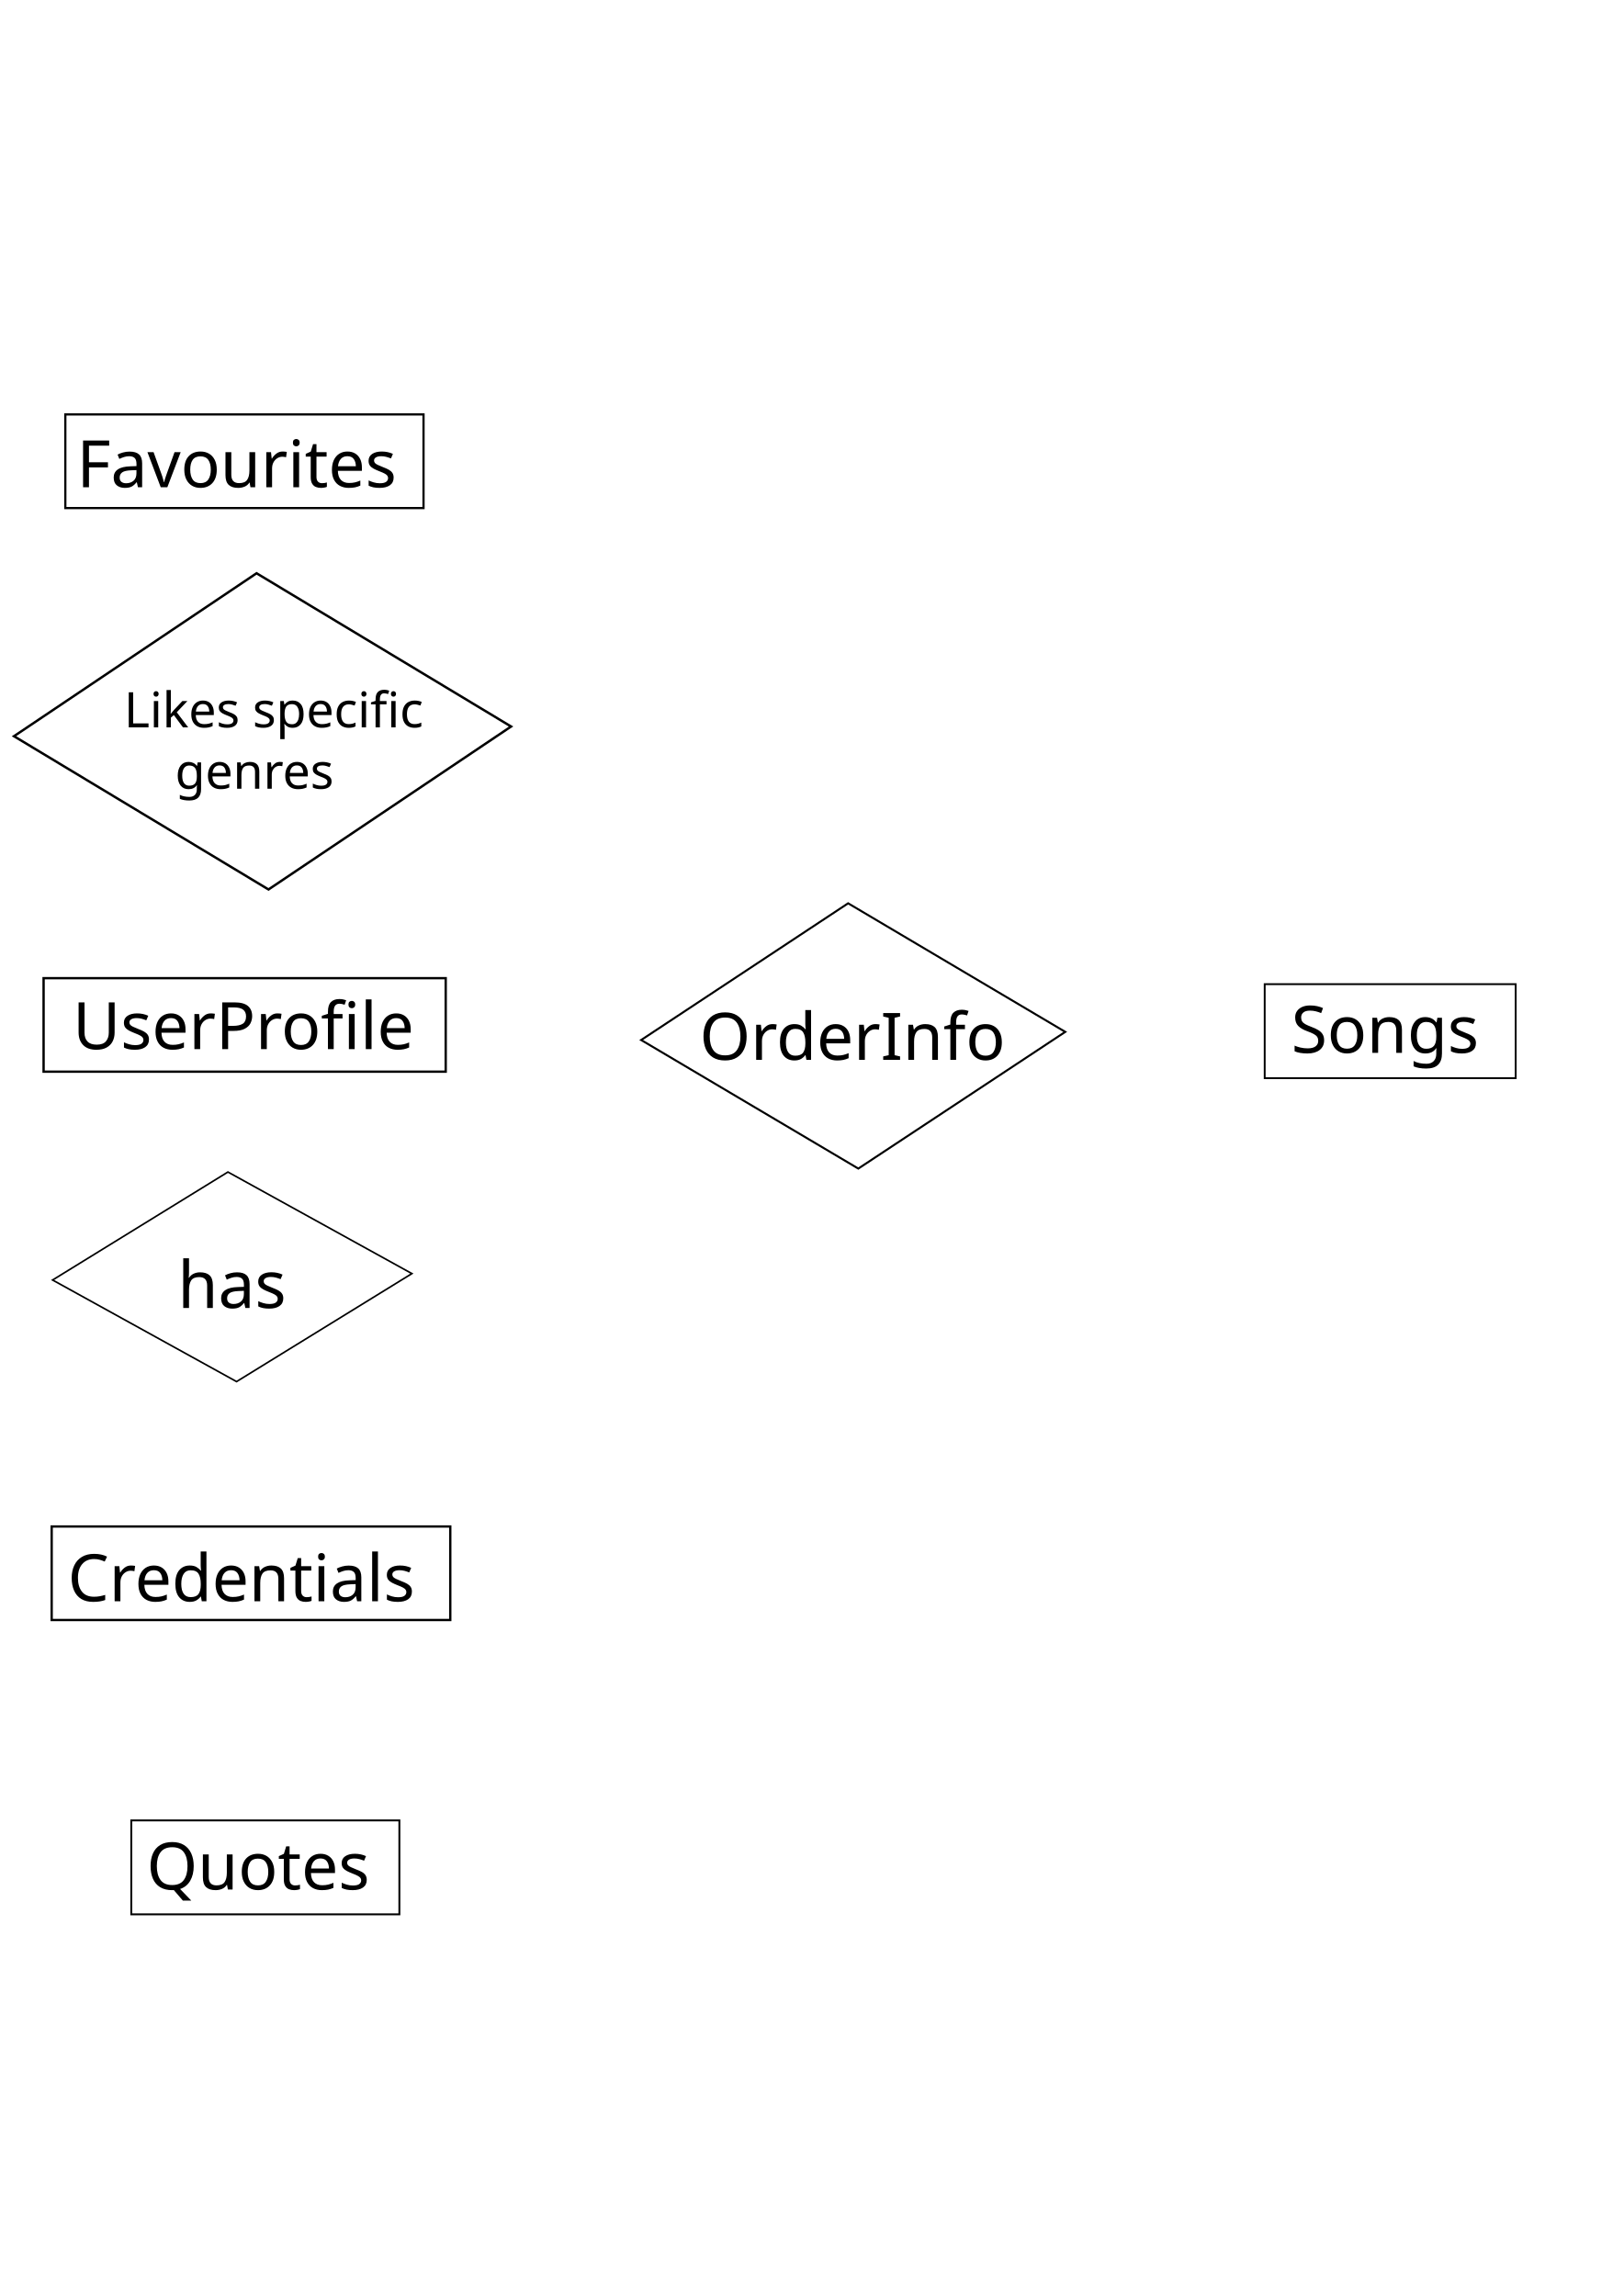
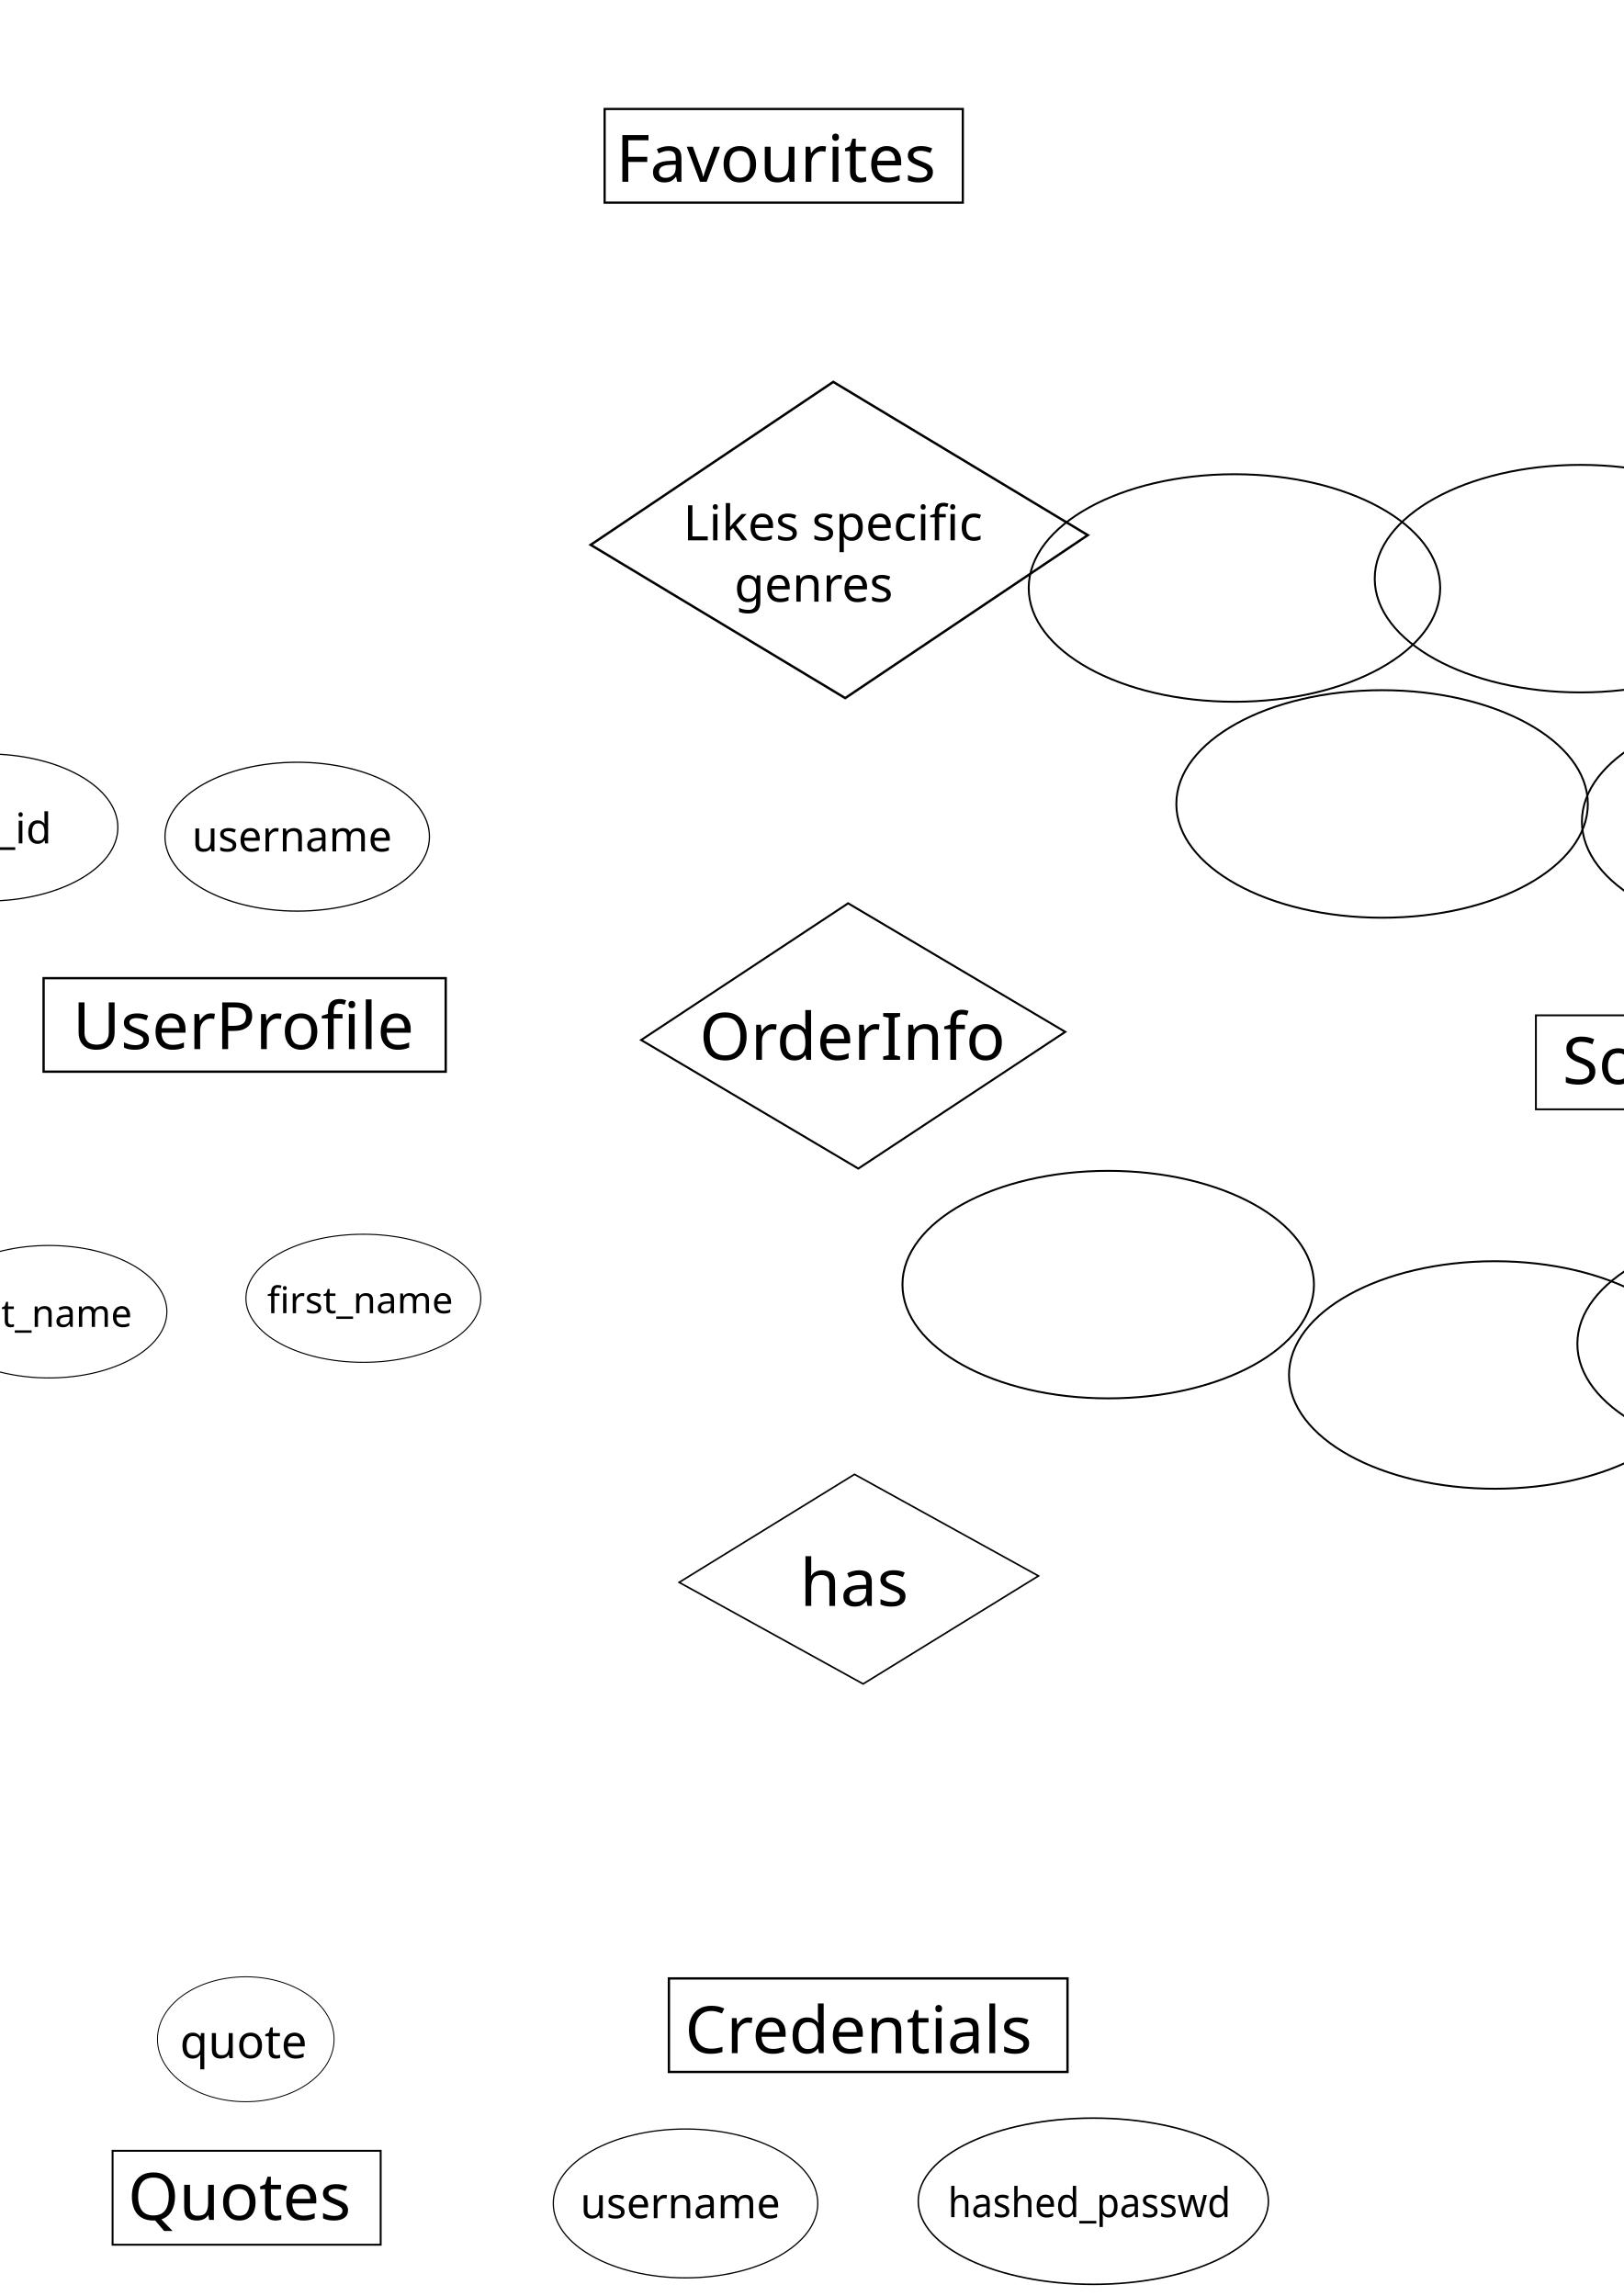
<svg xmlns="http://www.w3.org/2000/svg" xmlns:ns1="http://www.openswatchbook.org/uri/2009/osb" width="210mm" height="297mm" viewBox="0 0 744.094 1052.362" id="svg2" version="1.1">
  <defs id="defs4">
    <linearGradient id="linearGradient4163" ns1:paint="solid">
      <stop style="stop-color:#000000;stop-opacity:1;" offset="0" id="stop4165" />
    </linearGradient>
    <linearGradient id="linearGradient4157" ns1:paint="solid">
      <stop style="stop-color:#000000;stop-opacity:1;" offset="0" id="stop4159" />
    </linearGradient>
  </defs>
  <g id="layer1">
    <g id="g3397" transform="translate(-88.90574,167.95)">
      <rect y="280.39" x="108.881" height="42.858" width="184.28" id="rect3336" style="fill:#000000;fill-opacity:0;fill-rule:evenodd;stroke:#000000;stroke-width:1.068;stroke-linecap:butt;stroke-linejoin:miter;stroke-miterlimit:4;stroke-dasharray:none;stroke-opacity:1" />
      <text id="text4140" y="312.91" x="122.228" style="font-style:normal;font-weight:normal;font-size:40px;line-height:125%;font-family:sans-serif;letter-spacing:0px;word-spacing:0px;fill:#000000;fill-opacity:1;stroke:none;stroke-width:1px;stroke-linecap:butt;stroke-linejoin:miter;stroke-opacity:1" xml:space="preserve">
        <tspan id="tspan3393" style="font-size:30px;fill:#000000;fill-opacity:1;stroke:none;stroke-opacity:1" y="312.91" x="122.228">UserProfile</tspan>
      </text>
    </g>
    <text xml:space="preserve" style="font-style:normal;font-weight:normal;font-size:30px;line-height:125%;font-family:sans-serif;letter-spacing:0px;word-spacing:0px;fill:#000000;fill-opacity:1;stroke:none;stroke-width:1px;stroke-linecap:butt;stroke-linejoin:miter;stroke-opacity:1" x="10.714" y="423.076" id="text4286">
      <tspan id="tspan4288" x="10.714" y="423.076" />
    </text>
-     <g id="g4250" transform="translate(-44.28571,207.1429)">
+     <g id="g4250" transform="translate(238.5714,414.2857)">
      <rect y="492.519" x="67.967" height="42.863" width="182.665" id="rect3336-6" style="fill:#000000;fill-opacity:0;fill-rule:evenodd;stroke:#000000;stroke-width:1.063;stroke-linecap:butt;stroke-linejoin:miter;stroke-miterlimit:4;stroke-dasharray:none;stroke-opacity:1" />
      <text id="text4290" y="526.776" x="75.313" style="font-style:normal;font-weight:normal;font-size:40px;line-height:125%;font-family:sans-serif;letter-spacing:0px;word-spacing:0px;fill:#000000;fill-opacity:1;stroke:none;stroke-width:1px;stroke-linecap:butt;stroke-linejoin:miter;stroke-opacity:1" xml:space="preserve">
        <tspan style="font-size:30px" y="526.776" x="75.313" id="tspan4292">Credentials</tspan>
      </text>
    </g>
-     <g id="g4326" transform="translate(458.1734,351.6244)">
+     <g id="g4326" transform="translate(582.4591,365.9101)">
      <rect y="99.461" x="121.396" height="43.08" width="115.025" id="rect3336-43" style="fill:#000000;fill-opacity:0;fill-rule:evenodd;stroke:#000000;stroke-width:0.846;stroke-linecap:butt;stroke-linejoin:miter;stroke-miterlimit:4;stroke-dasharray:none;stroke-opacity:1" />
      <text id="text4294" y="130.934" x="133.571" style="font-style:normal;font-weight:normal;font-size:30px;line-height:125%;font-family:sans-serif;letter-spacing:0px;word-spacing:0px;fill:#000000;fill-opacity:1;stroke:none;stroke-width:1px;stroke-linecap:butt;stroke-linejoin:miter;stroke-opacity:1" xml:space="preserve">
        <tspan y="130.934" x="133.571" id="tspan4296">Songs</tspan>
      </text>
    </g>
-     <g id="g4331" transform="translate(-249.1232,17.67812)">
+     <g id="g4331" transform="translate(-1.980363,-122.3219)">
      <rect y="172.274" x="279.062" height="42.918" width="164.148" id="rect3336-4" style="fill:#000000;fill-opacity:0;fill-rule:evenodd;stroke:#000000;stroke-width:1.009;stroke-linecap:butt;stroke-linejoin:miter;stroke-miterlimit:4;stroke-dasharray:none;stroke-opacity:1" />
      <text id="text4298" y="205.648" x="284.286" style="font-style:normal;font-weight:normal;font-size:30px;line-height:125%;font-family:sans-serif;letter-spacing:0px;word-spacing:0px;fill:#000000;fill-opacity:1;stroke:none;stroke-width:1px;stroke-linecap:butt;stroke-linejoin:miter;stroke-opacity:1" xml:space="preserve">
        <tspan y="205.648" x="284.286" id="tspan4300">Favourites</tspan>
      </text>
    </g>
-     <g id="g4361" transform="translate(-261.2531,428.8267)">
+     <g id="g4361" transform="translate(-269.8246,580.2553)">
      <rect y="405.552" x="321.421" height="43.052" width="122.854" id="rect3336-9" style="fill:#000000;fill-opacity:0;fill-rule:evenodd;stroke:#000000;stroke-width:0.874;stroke-linecap:butt;stroke-linejoin:miter;stroke-miterlimit:4;stroke-dasharray:none;stroke-opacity:1" />
      <text id="text4306" y="437.219" x="328.429" style="font-style:normal;font-weight:normal;font-size:30px;line-height:125%;font-family:sans-serif;letter-spacing:0px;word-spacing:0px;fill:#000000;fill-opacity:1;stroke:none;stroke-width:1px;stroke-linecap:butt;stroke-linejoin:miter;stroke-opacity:1" xml:space="preserve">
        <tspan y="437.219" x="328.429" id="tspan4308">Quotes</tspan>
      </text>
    </g>
    <g id="g4255" transform="translate(7.142857,187.1429)">
      <text id="text4310" y="298.621" x="313.418" style="font-style:normal;font-weight:normal;font-size:40px;line-height:125%;font-family:sans-serif;letter-spacing:0px;word-spacing:0px;fill:#000000;fill-opacity:1;stroke:none;stroke-width:1px;stroke-linecap:butt;stroke-linejoin:miter;stroke-opacity:1" xml:space="preserve">
        <tspan style="font-size:30px" y="298.621" x="313.418" id="tspan4312">OrderInfo</tspan>
      </text>
      <rect transform="matrix(0.8343635,-0.5512147,0.860445,0.5095433,0,0)" y="444.285" x="-114.581" height="115.651" width="113.671" id="rect3415" style="fill:none;fill-opacity:0;stroke:#000000;stroke-width:1.035;stroke-miterlimit:4;stroke-dasharray:none;stroke-opacity:1" />
    </g>
    <rect style="fill:none;fill-opacity:0;stroke:#000000;stroke-width:1.035;stroke-miterlimit:4;stroke-dasharray:none;stroke-opacity:1" id="rect3415-9" width="113.671" height="115.651" x="54.626" y="-126.063" transform="matrix(0.8343635,-0.5512147,0.860445,0.5095433,0,0)" />
    <rect style="fill:#000000;fill-opacity:0;fill-rule:evenodd;stroke:#000000;stroke-width:1.063;stroke-linecap:butt;stroke-linejoin:miter;stroke-miterlimit:4;stroke-dasharray:none;stroke-opacity:1" id="rect3336-6-3" width="182.665" height="42.863" x="264.382" y="-100.498" />
    <ellipse style="fill:none;fill-opacity:0;stroke:#000000;stroke-width:0.874;stroke-miterlimit:4;stroke-dasharray:none;stroke-opacity:1" id="path4262" cx="660" cy="-89.781" rx="94.286" ry="52.143" />
-     <g id="g4283" transform="translate(-2.857143,187.1429)">
-       <rect transform="matrix(0.8513932,-0.5245281,0.8753851,0.4834262,0,0)" y="406.904" x="-386.712" height="96.311" width="94.379" id="rect3415-9-7" style="fill:none;fill-opacity:0;stroke:#000000;stroke-width:0.86;stroke-miterlimit:4;stroke-dasharray:none;stroke-opacity:1" />
-       <text id="text4279" y="412.362" x="84.286" style="font-style:normal;font-weight:normal;font-size:40px;line-height:125%;font-family:sans-serif;letter-spacing:0px;word-spacing:0px;fill:#000000;fill-opacity:1;stroke:none;stroke-width:1px;stroke-linecap:butt;stroke-linejoin:miter;stroke-opacity:1" xml:space="preserve">
-         <tspan style="font-size:30px" y="412.362" x="84.286" id="tspan4281">has</tspan>
+     <g id="g4188" transform="translate(287.1429,138.5714)">
+       <rect transform="matrix(0.8513932,-0.5245281,0.8753851,0.4834262,0,0)" y="588.166" x="-576.437" height="96.311" width="94.379" id="rect3415-9-7" style="fill:none;fill-opacity:0;stroke:#000000;stroke-width:0.86;stroke-miterlimit:4;stroke-dasharray:none;stroke-opacity:1" />
+       <text id="text4279" y="597.505" x="79.429" style="font-style:normal;font-weight:normal;font-size:40px;line-height:125%;font-family:sans-serif;letter-spacing:0px;word-spacing:0px;fill:#000000;fill-opacity:1;stroke:none;stroke-width:1px;stroke-linecap:butt;stroke-linejoin:miter;stroke-opacity:1" xml:space="preserve">
+         <tspan style="font-size:30px" y="597.505" x="79.429" id="tspan4281">has</tspan>
      </text>
    </g>
-     <g id="g4319">
-       <rect transform="matrix(0.8300432,-0.5576991,0.8566336,0.5159253,0,0)" y="313.103" x="-315.409" height="136.155" width="133.925" id="rect3415-9-2" style="fill:none;fill-opacity:0;stroke:#000000;stroke-width:1.219;stroke-miterlimit:4;stroke-dasharray:none;stroke-opacity:1" />
-       <text id="text4303" y="333.372" x="56.826" style="font-style:normal;font-weight:normal;font-size:22.5px;line-height:125%;font-family:sans-serif;letter-spacing:0px;word-spacing:0px;fill:#000000;fill-opacity:1;stroke:none;stroke-width:1px;stroke-linecap:butt;stroke-linejoin:miter;stroke-opacity:1" xml:space="preserve">
-         <tspan y="333.372" x="56.826" id="tspan4305">Likes specific</tspan>
-         <tspan id="tspan4307" y="361.497" x="56.826">    genres</tspan>
+     <g id="g4179" transform="translate(264.2857,-85.71429)">
+       <rect transform="matrix(0.8300432,-0.5576991,0.8566336,0.5159253,0,0)" y="311.271" x="-313.518" height="136.155" width="133.925" id="rect3415-9-2" style="fill:none;fill-opacity:0;stroke:#000000;stroke-width:1.219;stroke-miterlimit:4;stroke-dasharray:none;stroke-opacity:1" />
+       <text id="text4303" y="333.372" x="48.826" style="font-style:normal;font-weight:normal;font-size:22.5px;line-height:125%;font-family:sans-serif;letter-spacing:0px;word-spacing:0px;fill:#000000;fill-opacity:1;stroke:none;stroke-width:1px;stroke-linecap:butt;stroke-linejoin:miter;stroke-opacity:1" xml:space="preserve">
+         <tspan y="333.372" x="48.826" id="tspan4305">Likes specific</tspan>
+         <tspan id="tspan4307" y="361.497" x="48.826">    genres</tspan>
+       </text>
+     </g>
+     <g id="g4272" transform="matrix(0.638021,0,0,0.6468325,-31.67096,146.7414)">
+       <ellipse ry="52.143" rx="94.286" cy="359.505" cx="40" id="path4262-1" style="fill:none;fill-opacity:0;stroke:#000000;stroke-width:0.874;stroke-miterlimit:4;stroke-dasharray:none;stroke-opacity:1" />
+       <text id="text4268" y="370.791" x="-15" style="font-style:normal;font-weight:normal;font-size:30px;line-height:125%;font-family:sans-serif;letter-spacing:0px;word-spacing:0px;fill:#000000;fill-opacity:1;stroke:none;stroke-width:1px;stroke-linecap:butt;stroke-linejoin:miter;stroke-opacity:1" xml:space="preserve">
+         <tspan y="370.791" x="-15" id="tspan4270">user_id</tspan>
+       </text>
+     </g>
+     <g id="g4297" transform="matrix(0.6427176,0,0,0.6542387,48.94648,153.3859)">
+       <g id="g4322" transform="translate(-122.8044,-34.93701)">
+         <ellipse style="fill:none;fill-opacity:0;stroke:#000000;stroke-width:0.874;stroke-miterlimit:4;stroke-dasharray:none;stroke-opacity:1" id="path4262-0" cx="258.571" cy="386.648" rx="94.286" ry="52.143" />
+         <text xml:space="preserve" style="font-style:normal;font-weight:normal;font-size:30px;line-height:125%;font-family:sans-serif;letter-spacing:0px;word-spacing:0px;fill:#000000;fill-opacity:1;stroke:none;stroke-width:1px;stroke-linecap:butt;stroke-linejoin:miter;stroke-opacity:1" x="183.577" y="396.985" id="text4277">
+           <tspan id="tspan4279" x="183.577" y="396.985">username</tspan>
+         </text>
+       </g>
+     </g>
+     <g id="g4302" transform="matrix(0.570789,0,0,0.5628994,22.18587,269.6669)">
+       <ellipse ry="52.143" rx="94.286" cy="578.076" cx="252.857" id="path4262-7" style="fill:none;fill-opacity:0;stroke:#000000;stroke-width:0.874;stroke-miterlimit:4;stroke-dasharray:none;stroke-opacity:1" />
+       <text id="text4281" y="590.219" x="175.571" style="font-style:normal;font-weight:normal;font-size:30px;line-height:125%;font-family:sans-serif;letter-spacing:0px;word-spacing:0px;fill:#000000;fill-opacity:1;stroke:none;stroke-width:1px;stroke-linecap:butt;stroke-linejoin:miter;stroke-opacity:1" xml:space="preserve">
+         <tspan y="590.219" x="175.571" id="tspan4283">first_name</tspan>
+       </text>
+     </g>
+     <g id="g4307" transform="matrix(0.5734074,0,0,0.5821804,0.2918467,261.3444)">
+       <ellipse ry="52.143" rx="94.286" cy="583.791" cx="38.571" id="path4262-55" style="fill:none;fill-opacity:0;stroke:#000000;stroke-width:0.874;stroke-miterlimit:4;stroke-dasharray:none;stroke-opacity:1" />
+       <text id="text4285" y="595.745" x="-38.413" style="font-style:normal;font-weight:normal;font-size:30px;line-height:125%;font-family:sans-serif;letter-spacing:0px;word-spacing:0px;fill:#000000;fill-opacity:1;stroke:none;stroke-width:1px;stroke-linecap:butt;stroke-linejoin:miter;stroke-opacity:1" xml:space="preserve">
+         <tspan y="595.745" x="-38.413" id="tspan4287">last_name</tspan>
+       </text>
+     </g>
+     <g id="g4312" transform="matrix(0.5769216,0,0,0.5741975,2.536895,230.3508)">
+       <ellipse ry="59.393" rx="112.9" cy="536.829" cx="-138.455" id="path4262-3" style="fill:none;fill-opacity:0;stroke:#000000;stroke-width:1.021;stroke-miterlimit:4;stroke-dasharray:none;stroke-opacity:1" />
+       <text id="text4289" y="549.505" x="-237.143" style="font-style:normal;font-weight:normal;font-size:30px;line-height:125%;font-family:sans-serif;letter-spacing:0px;word-spacing:0px;fill:#000000;fill-opacity:1;stroke:none;stroke-width:1px;stroke-linecap:butt;stroke-linejoin:miter;stroke-opacity:1" xml:space="preserve">
+         <tspan y="549.505" x="-237.143" id="tspan4291">date_of_birth</tspan>
+       </text>
+     </g>
+     <g id="g4317" transform="matrix(0.5928864,0,0,0.6158465,7.613081,211.3365)">
+       <ellipse ry="52.143" rx="94.286" cy="392.362" cx="-162.857" id="path4262-9" style="fill:none;fill-opacity:0;stroke:#000000;stroke-width:0.874;stroke-miterlimit:4;stroke-dasharray:none;stroke-opacity:1" />
+       <text id="text4293" y="404.735" x="-233.153" style="font-style:normal;font-weight:normal;font-size:30px;line-height:125%;font-family:sans-serif;letter-spacing:0px;word-spacing:0px;fill:#000000;fill-opacity:1;stroke:none;stroke-width:1px;stroke-linecap:butt;stroke-linejoin:miter;stroke-opacity:1" xml:space="preserve">
+         <tspan y="404.735" x="-233.153" id="tspan4295">language</tspan>
+       </text>
+     </g>
+     <g id="g4356" transform="matrix(0.5810011,0,0,0.6287295,136.2775,346.9569)">
+       <ellipse ry="60.596" rx="138.094" cy="1052.867" cx="627.81" id="path4262-37" style="fill:none;fill-opacity:0;stroke:#000000;stroke-width:1.14;stroke-miterlimit:4;stroke-dasharray:none;stroke-opacity:1" />
+       <text id="text4352" y="1064.464" x="513.157" style="font-style:normal;font-weight:normal;font-size:30px;line-height:125%;font-family:sans-serif;letter-spacing:0px;word-spacing:0px;fill:#000000;fill-opacity:1;stroke:none;stroke-width:1px;stroke-linecap:butt;stroke-linejoin:miter;stroke-opacity:1" xml:space="preserve">
+         <tspan y="1064.464" x="513.157" id="tspan4354">hashed_passwd</tspan>
+       </text>
+     </g>
+     <g id="g4297-2" transform="matrix(0.6427176,0,0,0.6542387,226.8976,779.8329)">
+       <g id="g4322-3" transform="translate(-122.8044,-34.93701)">
+         <ellipse style="fill:none;fill-opacity:0;stroke:#000000;stroke-width:0.874;stroke-miterlimit:4;stroke-dasharray:none;stroke-opacity:1" id="path4262-0-5" cx="258.571" cy="386.648" rx="94.286" ry="52.143" />
+         <text xml:space="preserve" style="font-style:normal;font-weight:normal;font-size:30px;line-height:125%;font-family:sans-serif;letter-spacing:0px;word-spacing:0px;fill:#000000;fill-opacity:1;stroke:none;stroke-width:1px;stroke-linecap:butt;stroke-linejoin:miter;stroke-opacity:1" x="183.577" y="396.985" id="text4277-0">
+           <tspan id="tspan4279-2" x="183.577" y="396.985">username</tspan>
+         </text>
+       </g>
+     </g>
+     <ellipse style="fill:none;fill-opacity:0;stroke:#000000;stroke-width:0.874;stroke-miterlimit:4;stroke-dasharray:none;stroke-opacity:1" id="path4262-6" cx="633.366" cy="368.489" rx="94.286" ry="52.143" />
+     <ellipse style="fill:none;fill-opacity:0;stroke:#000000;stroke-width:0.874;stroke-miterlimit:4;stroke-dasharray:none;stroke-opacity:1" id="path4262-02" cx="819.234" cy="376.57" rx="94.286" ry="52.143" />
+     <ellipse style="fill:none;fill-opacity:0;stroke:#000000;stroke-width:0.874;stroke-miterlimit:4;stroke-dasharray:none;stroke-opacity:1" id="path4262-4" cx="817.143" cy="615.934" rx="94.286" ry="52.143" />
+     <ellipse style="fill:none;fill-opacity:0;stroke:#000000;stroke-width:0.874;stroke-miterlimit:4;stroke-dasharray:none;stroke-opacity:1" id="path4262-30" cx="685" cy="630.219" rx="94.286" ry="52.143" />
+     <ellipse style="fill:none;fill-opacity:0;stroke:#000000;stroke-width:0.874;stroke-miterlimit:4;stroke-dasharray:none;stroke-opacity:1" id="path4262-99" cx="507.857" cy="588.791" rx="94.286" ry="52.143" />
+     <ellipse style="fill:none;fill-opacity:0;stroke:#000000;stroke-width:0.874;stroke-miterlimit:4;stroke-dasharray:none;stroke-opacity:1" id="path4262-78" cx="965.714" cy="572.362" rx="94.286" ry="52.143" />
+     <ellipse style="fill:none;fill-opacity:0;stroke:#000000;stroke-width:0.874;stroke-miterlimit:4;stroke-dasharray:none;stroke-opacity:1" id="path4262-302" cx="565.714" cy="269.505" rx="94.286" ry="52.143" />
+     <ellipse style="fill:none;fill-opacity:0;stroke:#000000;stroke-width:0.874;stroke-miterlimit:4;stroke-dasharray:none;stroke-opacity:1" id="path4262-8" cx="724.286" cy="265.219" rx="94.286" ry="52.143" />
+     <ellipse style="fill:none;fill-opacity:0;stroke:#000000;stroke-width:0.874;stroke-miterlimit:4;stroke-dasharray:none;stroke-opacity:1" id="path4262-5" cx="878.571" cy="280.934" rx="94.286" ry="52.143" />
+     <ellipse style="fill:none;fill-opacity:0;stroke:#000000;stroke-width:0.874;stroke-miterlimit:4;stroke-dasharray:none;stroke-opacity:1" id="path4262-95" cx="985.714" cy="376.648" rx="94.286" ry="52.143" />
+     <ellipse style="fill:none;fill-opacity:0;stroke:#000000;stroke-width:0.874;stroke-miterlimit:4;stroke-dasharray:none;stroke-opacity:1" id="path4262-028" cx="1017.143" cy="480.934" rx="94.286" ry="52.143" />
+     <g id="g4494" transform="matrix(0.7031389,0,0,0.7129053,71.79105,161.4003)">
+       <ellipse ry="40.158" rx="57.553" cy="1084.687" cx="58.084" id="path4262-61" style="fill:none;fill-opacity:0;stroke:#000000;stroke-width:0.599;stroke-miterlimit:4;stroke-dasharray:none;stroke-opacity:1" />
+       <text id="text4481" y="1096.829" x="15.152" style="font-style:normal;font-weight:normal;font-size:30px;line-height:125%;font-family:sans-serif;letter-spacing:0px;word-spacing:0px;fill:#000000;fill-opacity:1;stroke:none;stroke-width:1px;stroke-linecap:butt;stroke-linejoin:miter;stroke-opacity:1" xml:space="preserve">
+         <tspan y="1096.829" x="15.152" id="tspan4483">quote</tspan>
+       </text>
+     </g>
+     <g id="g4489" transform="matrix(0.7440869,0,0,0.7309809,-95.27827,278.5048)">
+       <ellipse ry="52.143" rx="94.286" cy="1129.134" cx="286.883" id="path4262-33" style="fill:none;fill-opacity:0;stroke:#000000;stroke-width:0.874;stroke-miterlimit:4;stroke-dasharray:none;stroke-opacity:1" />
+       <text id="text4485" y="1141.256" x="204.051" style="font-style:normal;font-weight:normal;font-size:30px;line-height:125%;font-family:sans-serif;letter-spacing:0px;word-spacing:0px;fill:#000000;fill-opacity:1;stroke:none;stroke-width:1px;stroke-linecap:butt;stroke-linejoin:miter;stroke-opacity:1" xml:space="preserve">
+         <tspan y="1141.256" x="204.051" id="tspan4487">personality</tspan>
      </text>
    </g>
  </g>
</svg>
